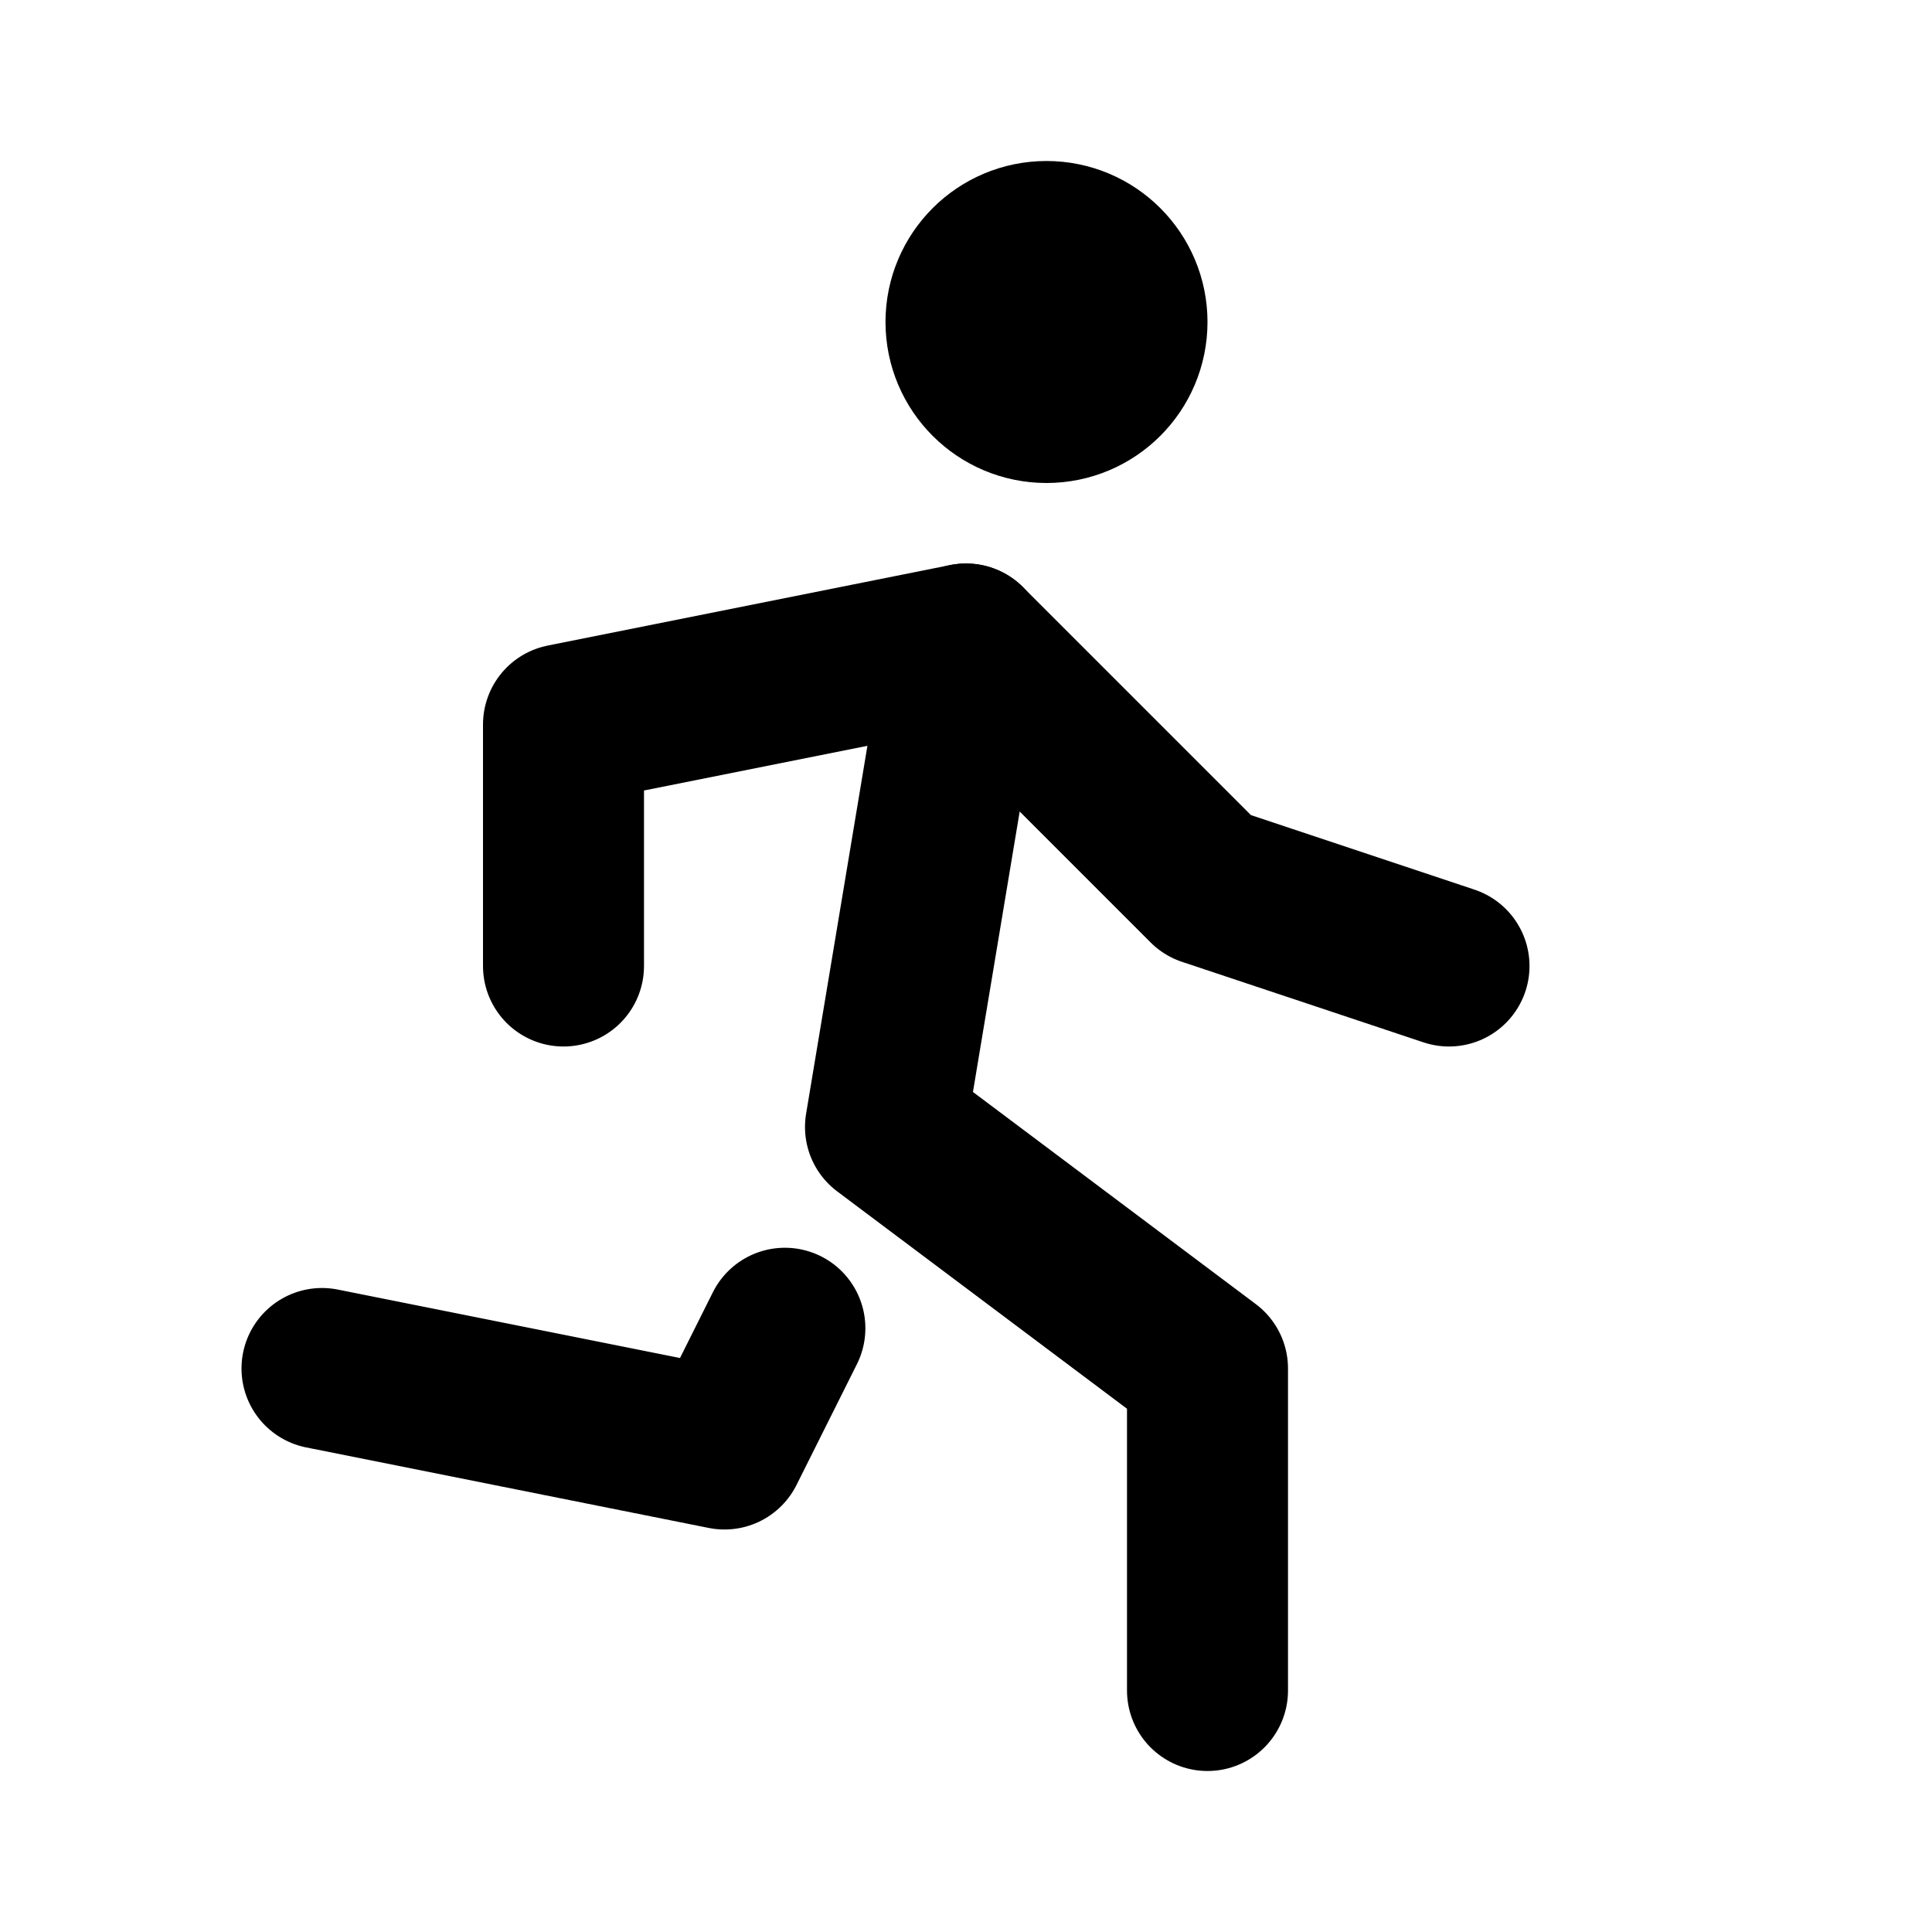
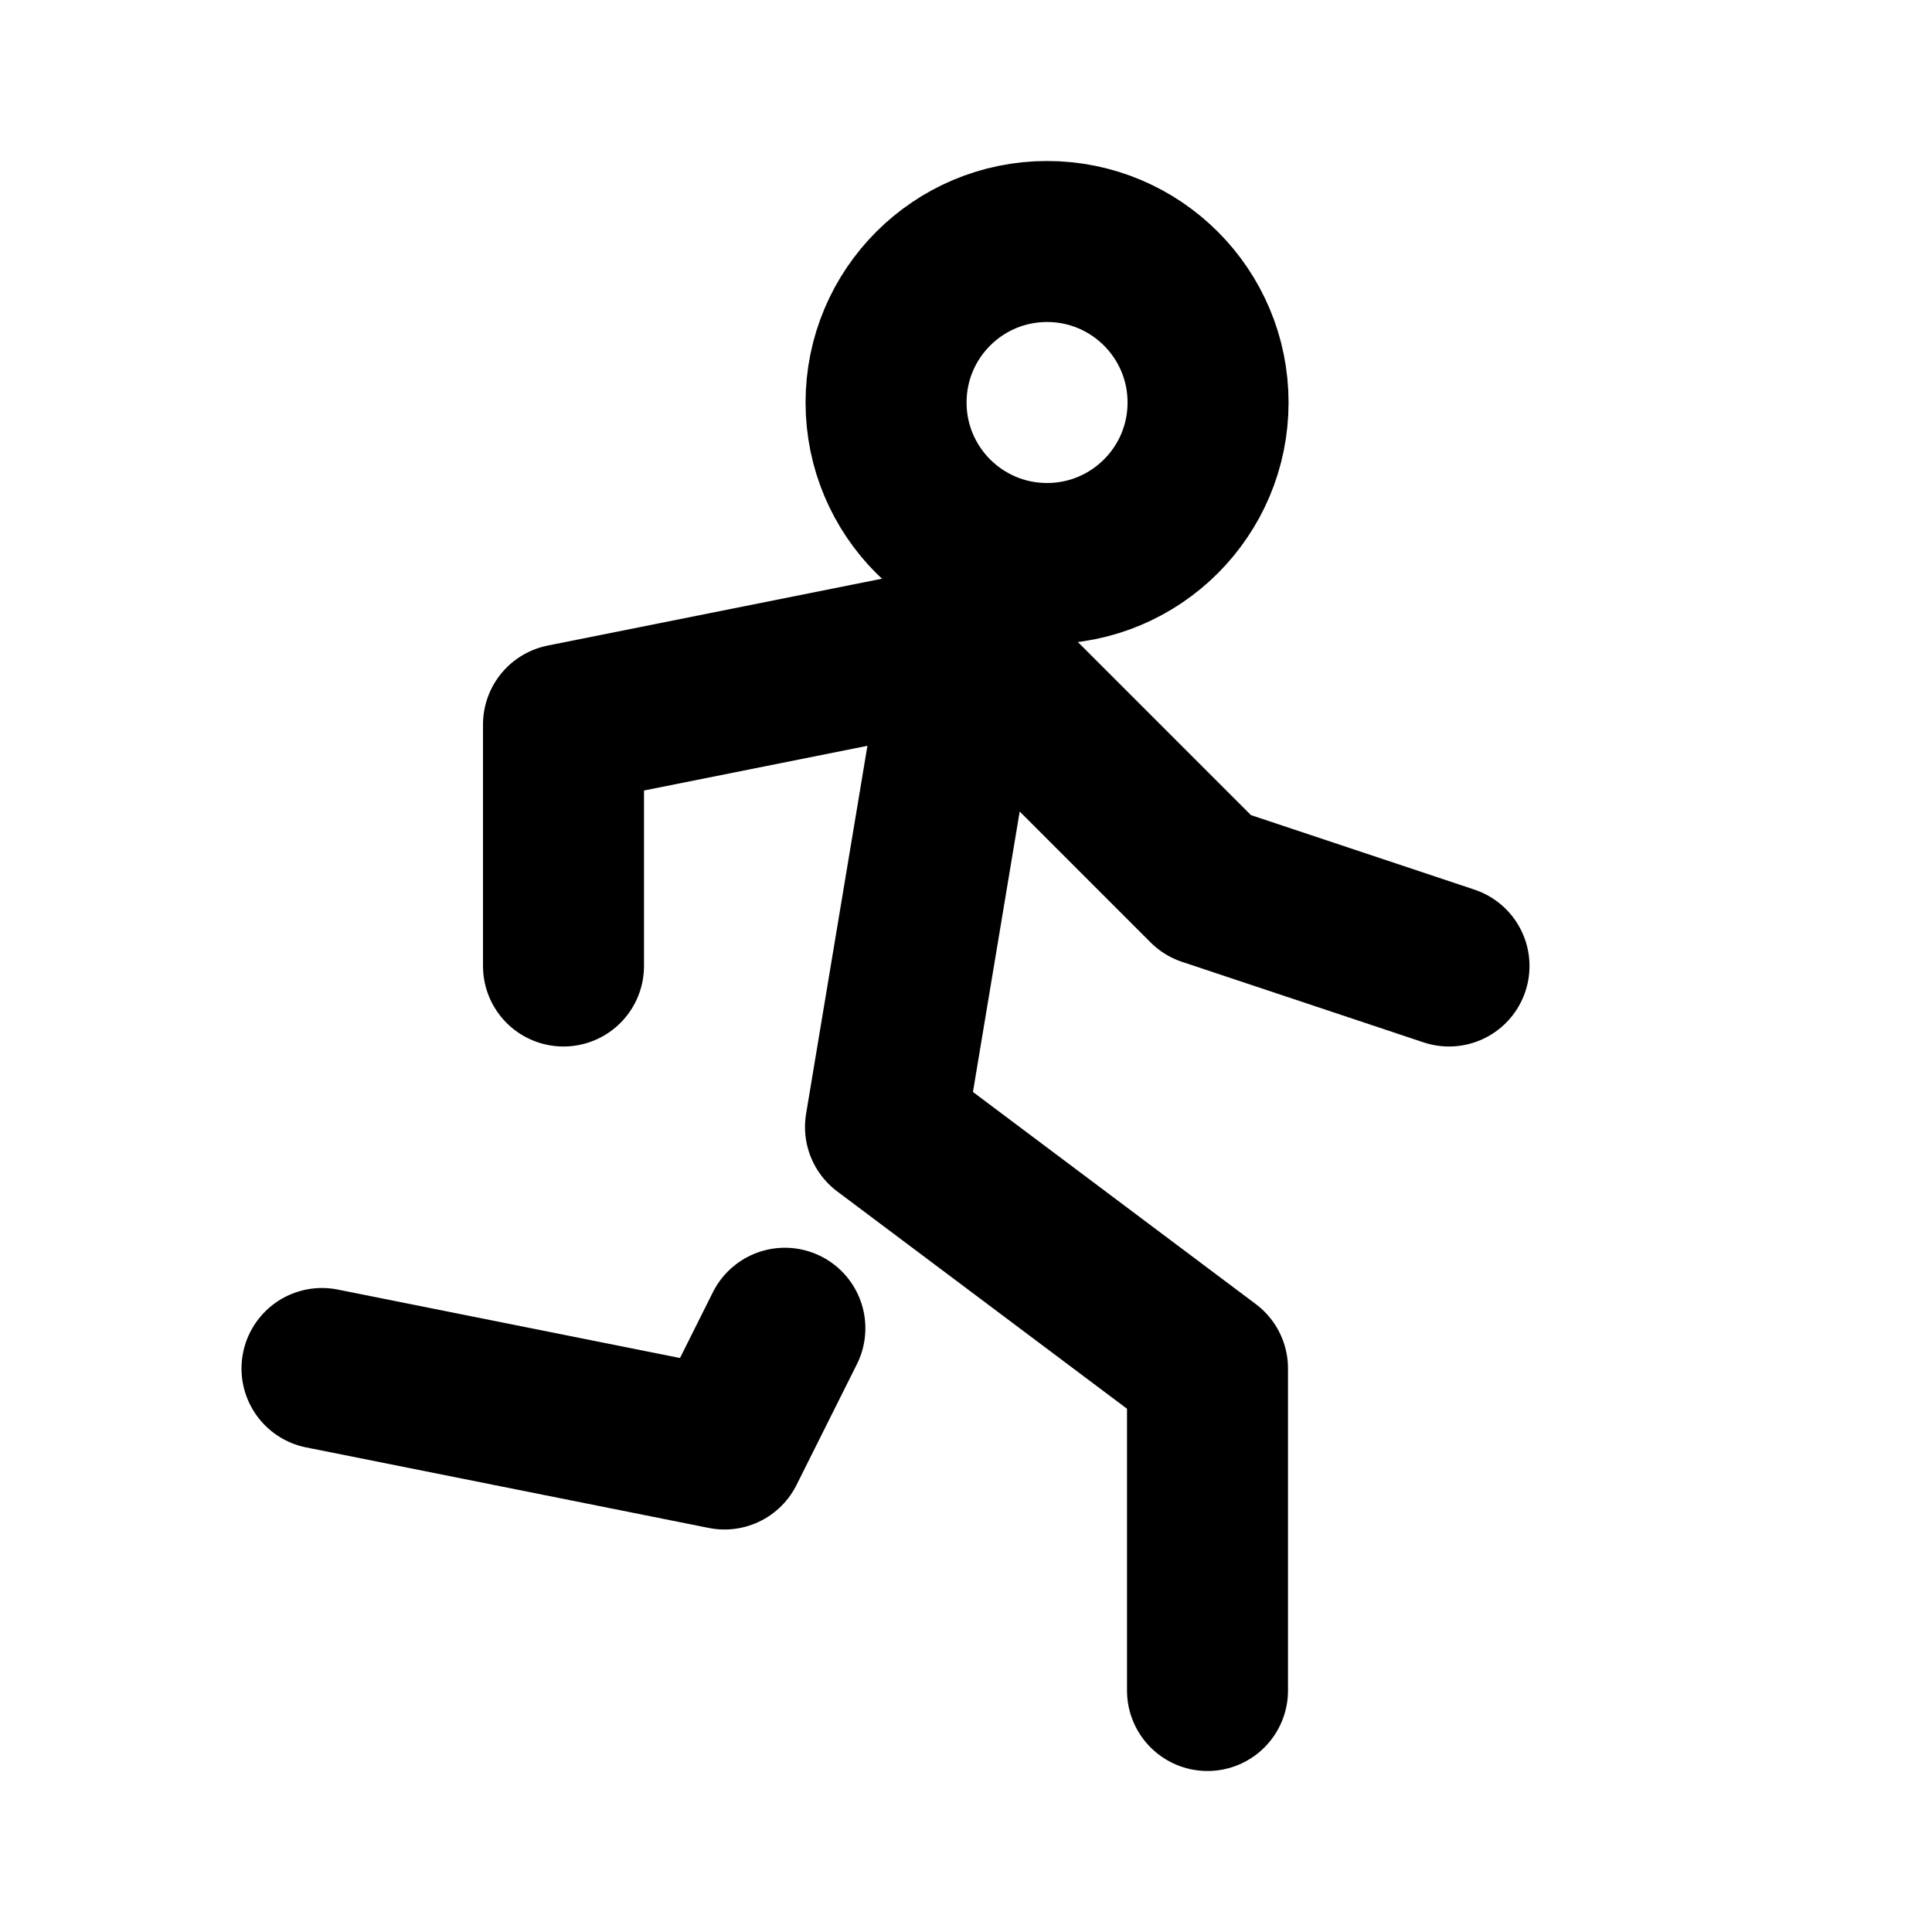
<svg xmlns="http://www.w3.org/2000/svg" width="24" height="24" viewBox="0 0 24 24" fill="none" stroke="currentColor" stroke-width="2" stroke-linecap="round" stroke-linejoin="round">
-   <path d="M12 4a1 1 0 1 0 2 0a1 1 0 1 0 -2 0" />
+   <path d="M11.007 5a2 2 0 1 0 4 0a2 2 0 1 0 -4 0" />
  <path d="M4 17l5 1l.75 -1.5" />
-   <path d="M15 21l0 -4l-4 -3l1 -6" />
-   <path d="M7 12l0 -3l5 -1l3 3l3 1" />
+   <path d="M15 21v-4l-4 -3l1 -6" />
+   <path d="M7 12v-3l5 -1l3 3l3 1" />
</svg>
